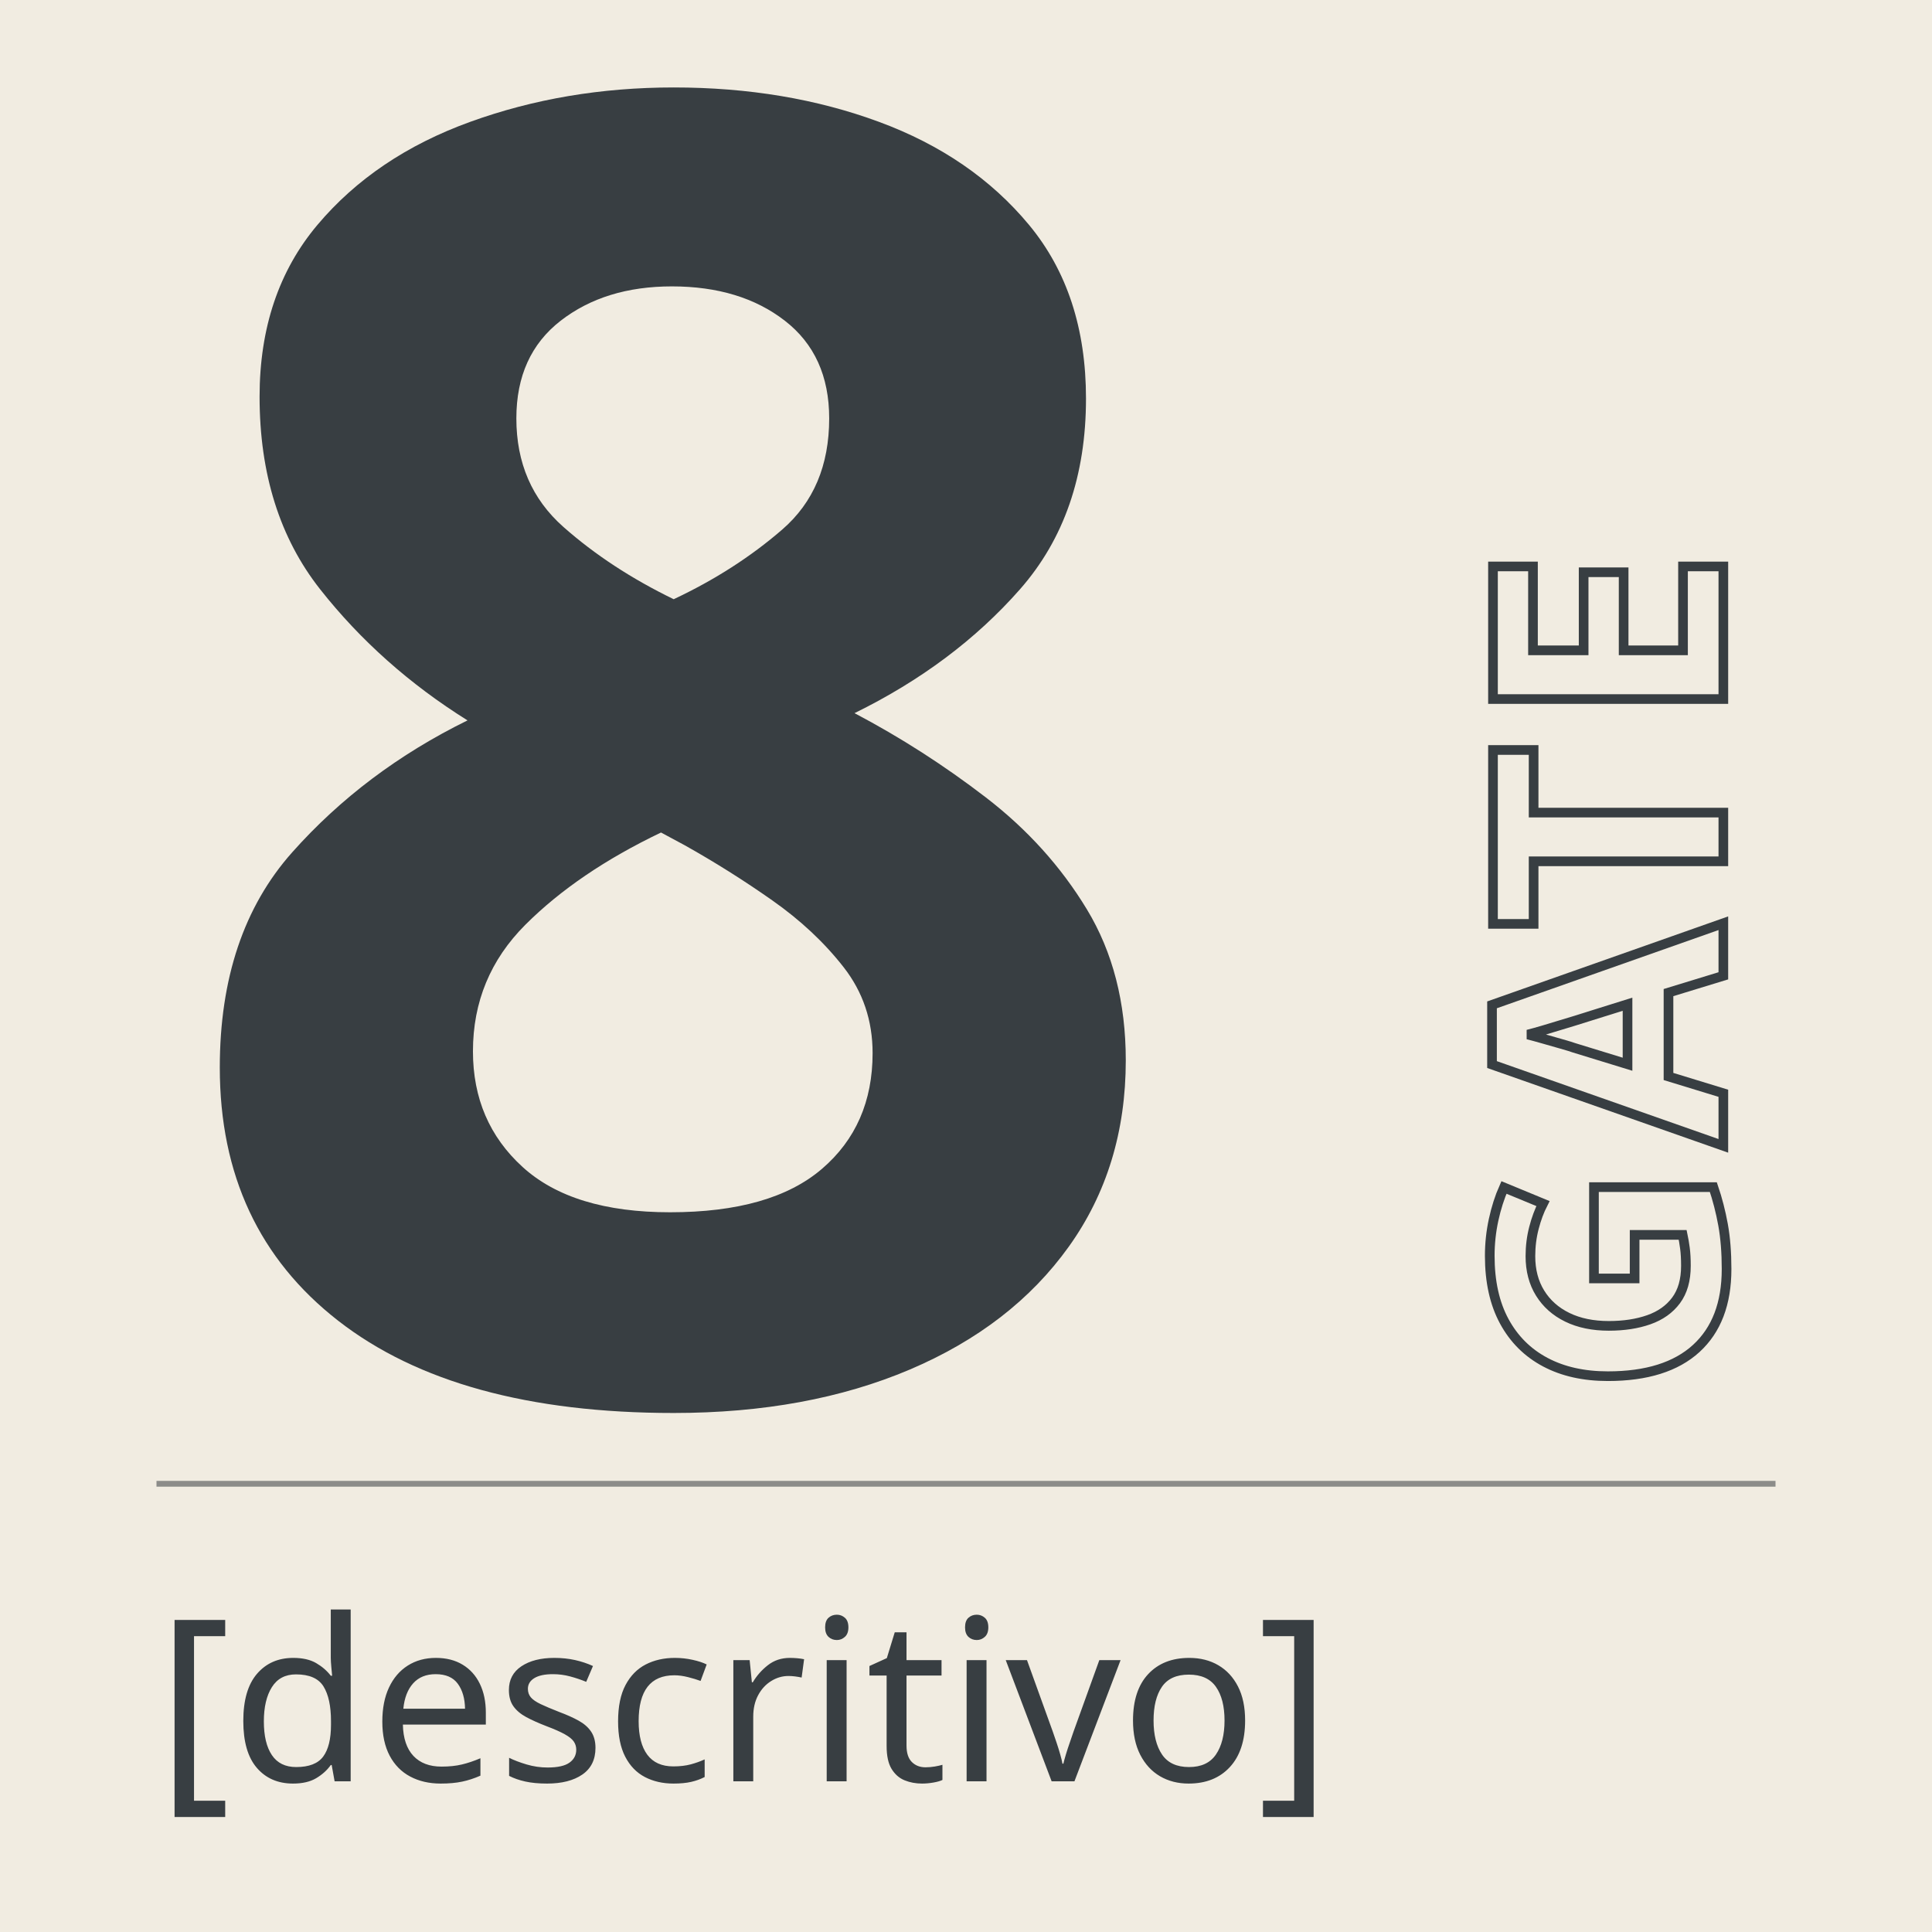
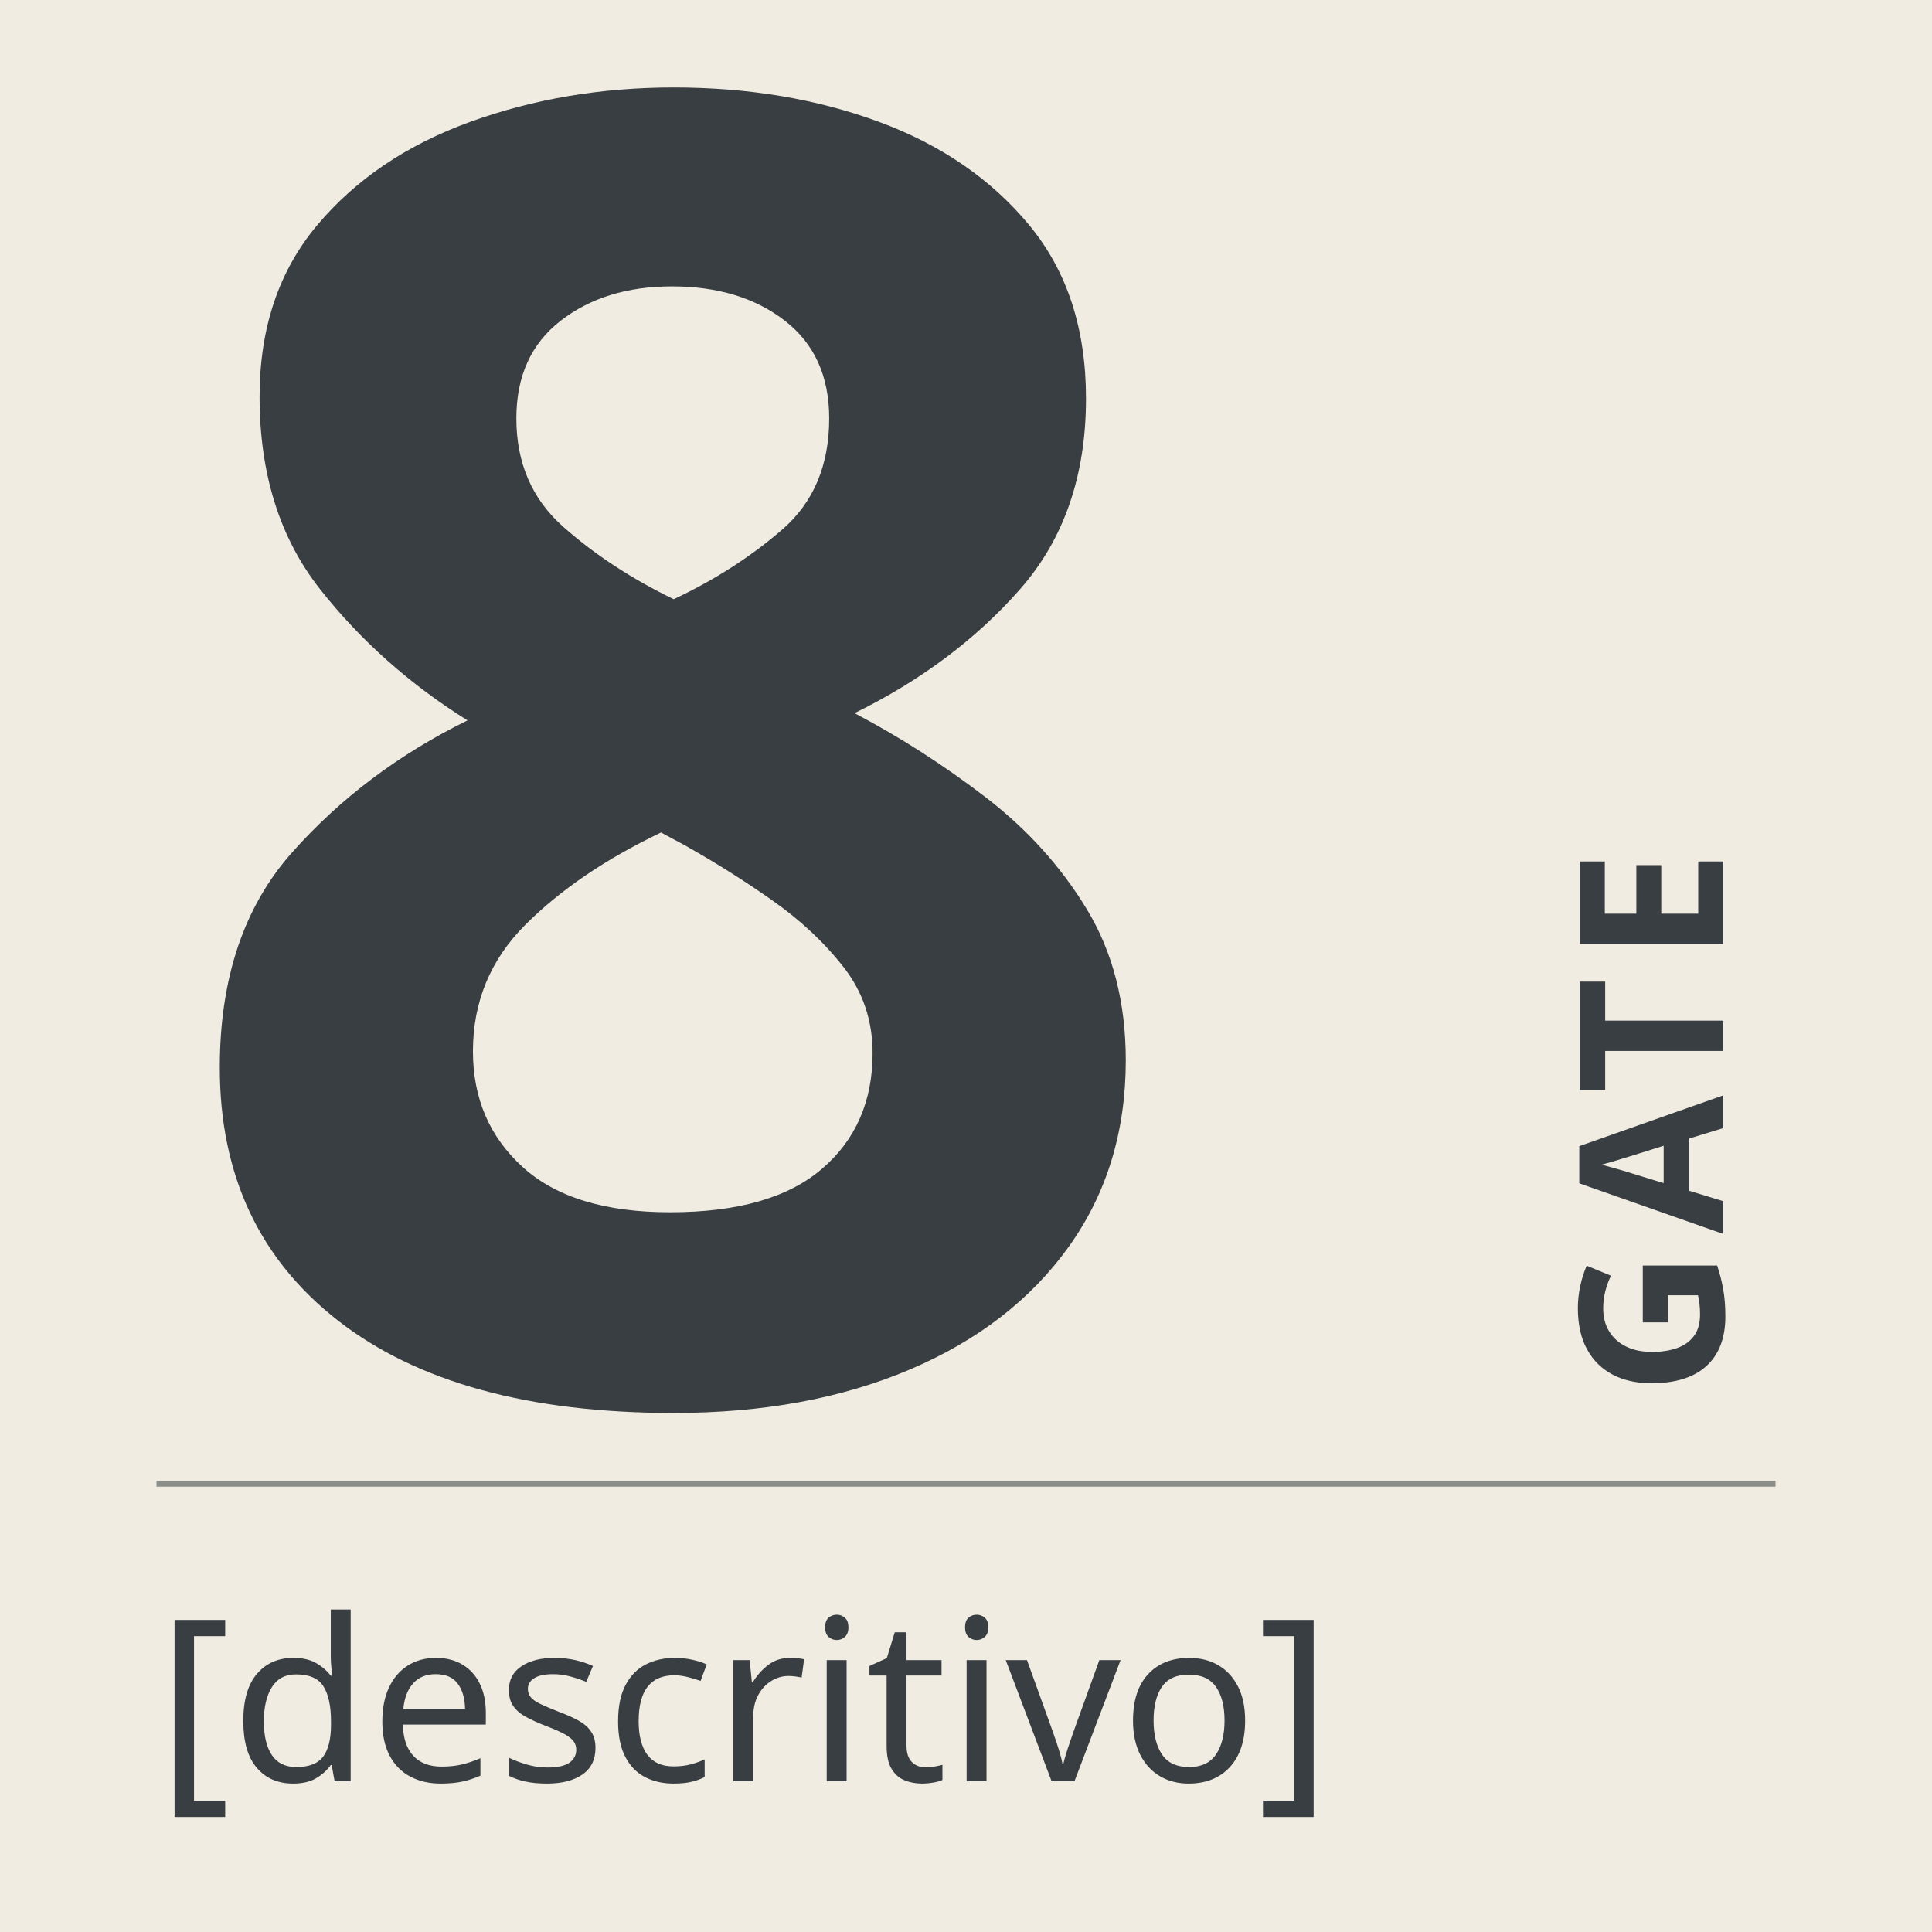
<svg xmlns="http://www.w3.org/2000/svg" viewBox="0 0 1000 1000" width="1000" height="1000">
  <rect width="1000" height="1000" fill="#F1ECE1" />
  <text x="81" y="722" font-family="Poppins" font-weight="700" font-size="936" fill="#383E42">8</text>
  <g transform="translate(892,722) rotate(-90)">
-     <text font-family="Poppins" font-weight="700" font-size="167" letter-spacing="8" fill="none" stroke="#383E42" stroke-width="5">GATE</text>
+     <text font-family="Poppins" font-weight="700" font-size="104" letter-spacing="8" fill="#383E42">GATE</text>
  </g>
  <line x1="81" y1="768" x2="919" y2="768" stroke="#383E42" stroke-width="3" opacity=".55" />
  <text x="81" y="922" font-family="Poppins" font-weight="500" font-size="117" fill="#383E42">[descritivo]</text>
</svg>
